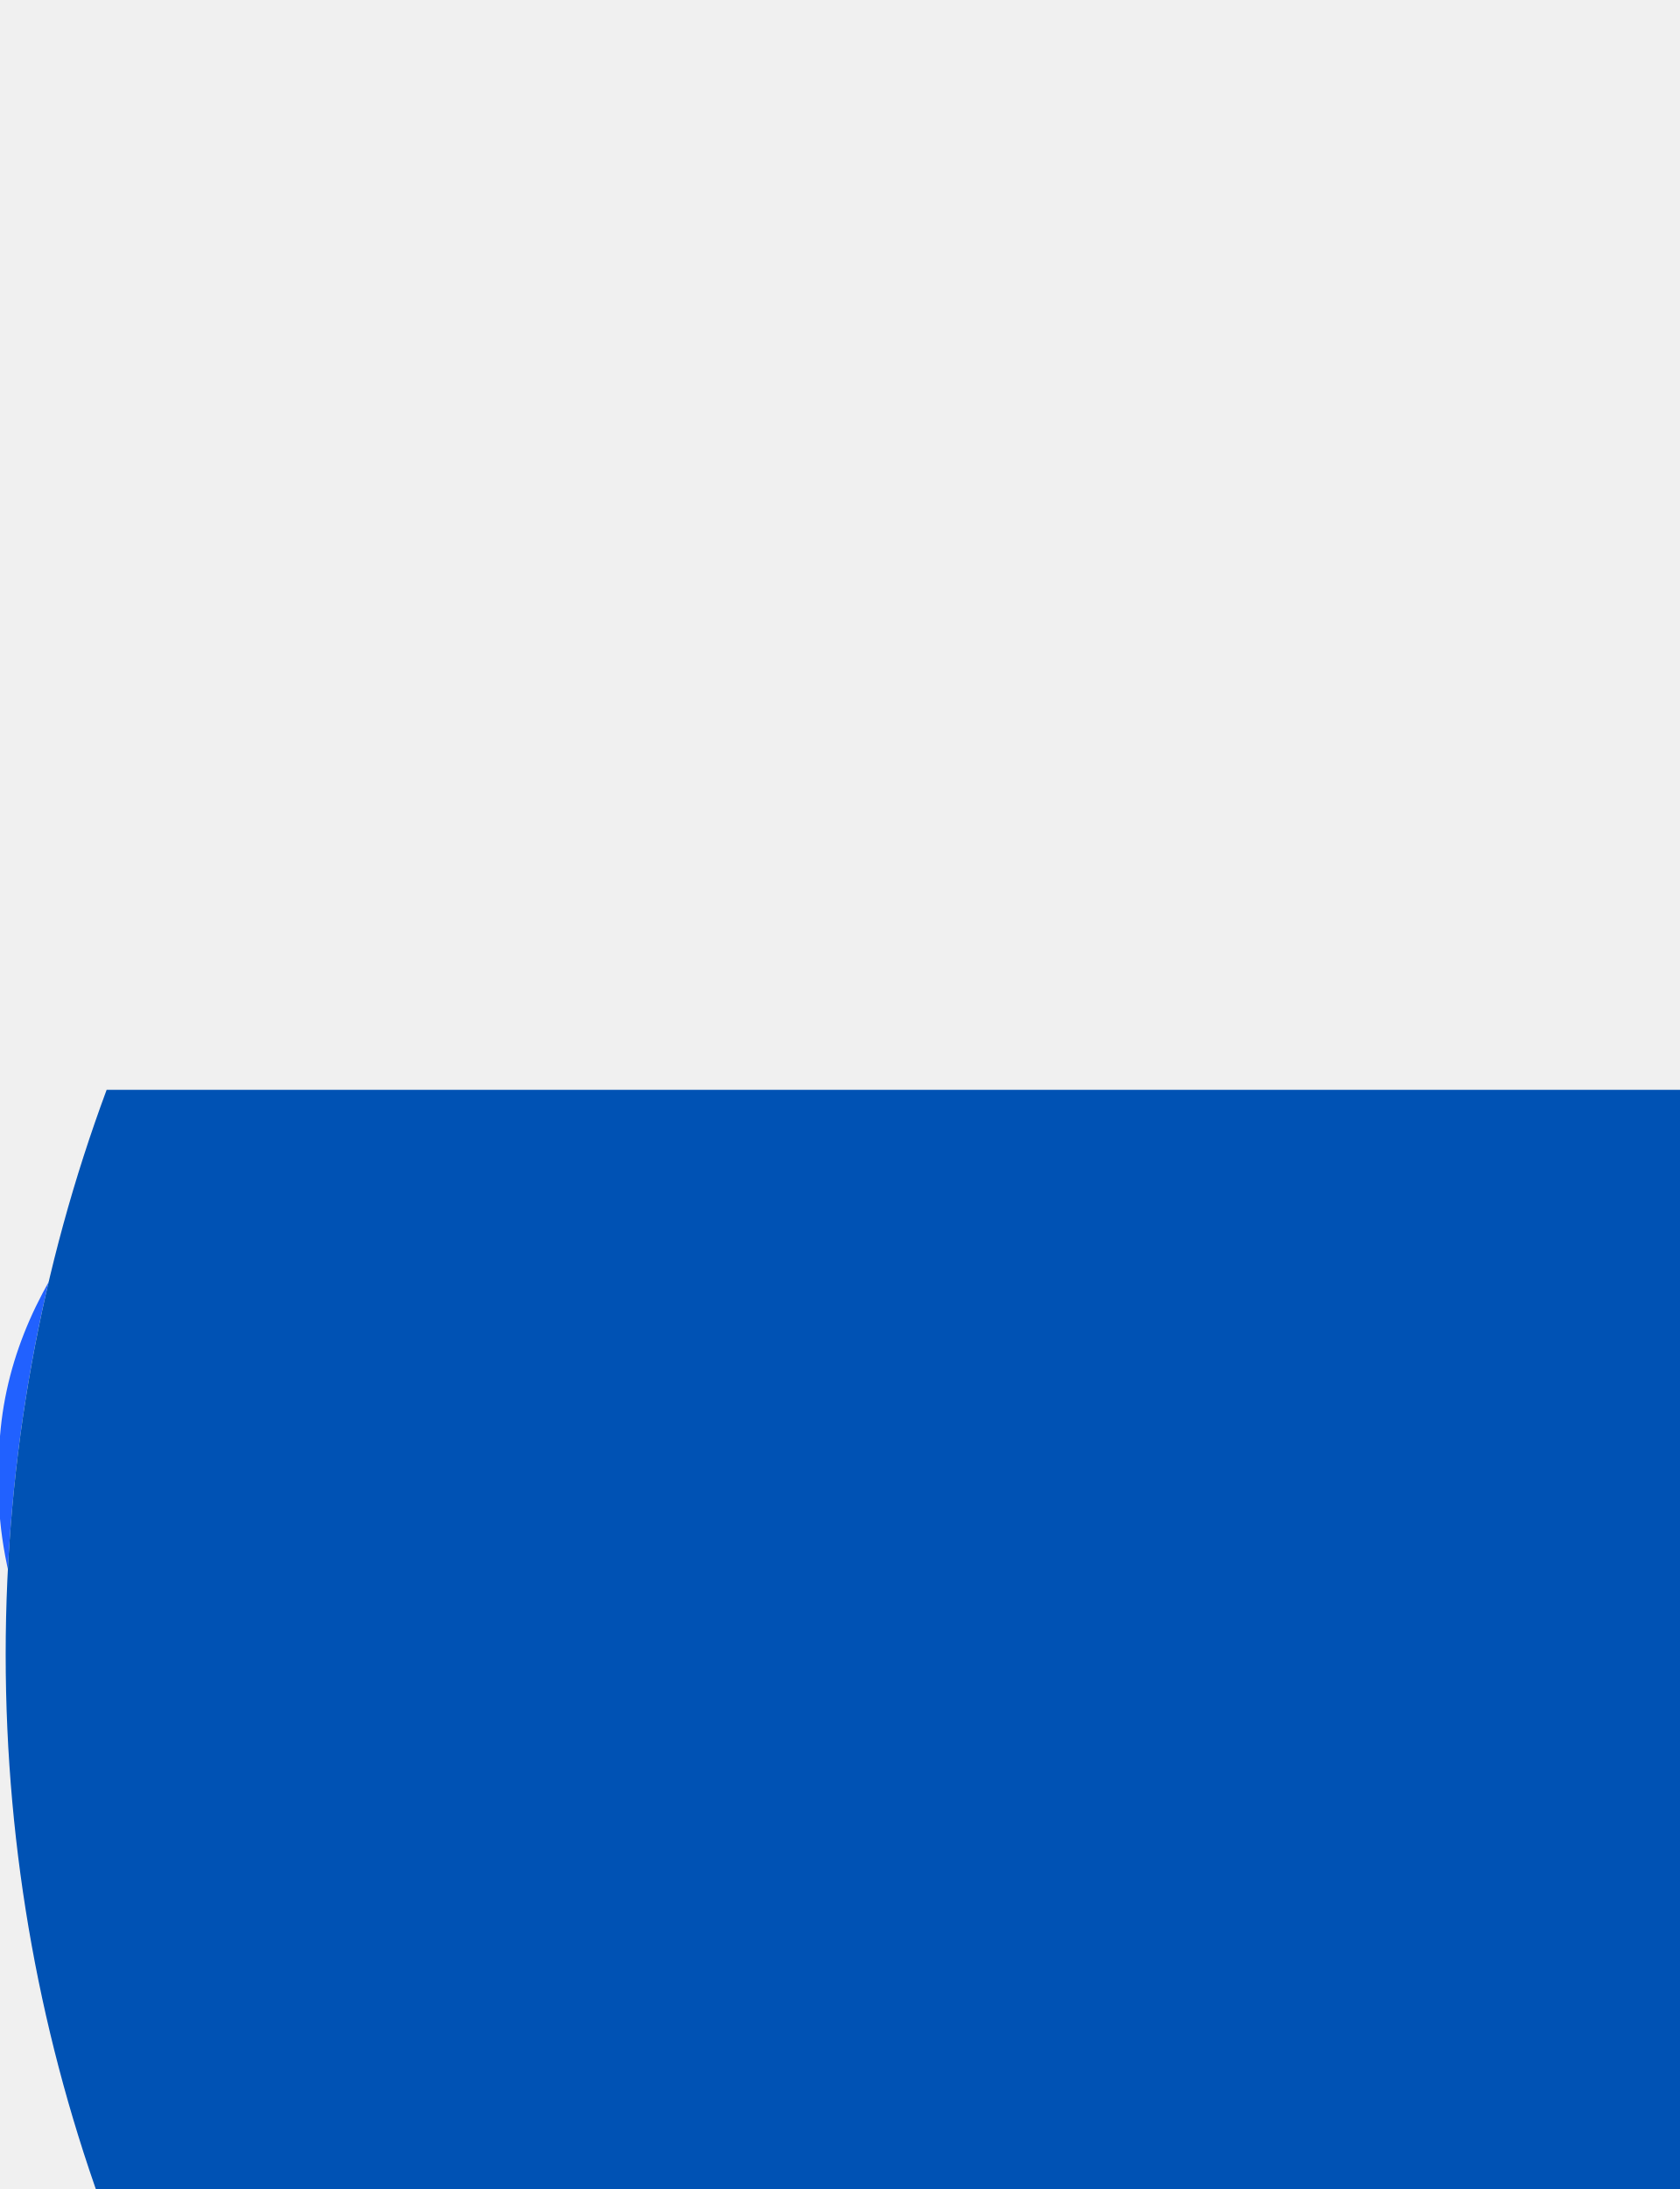
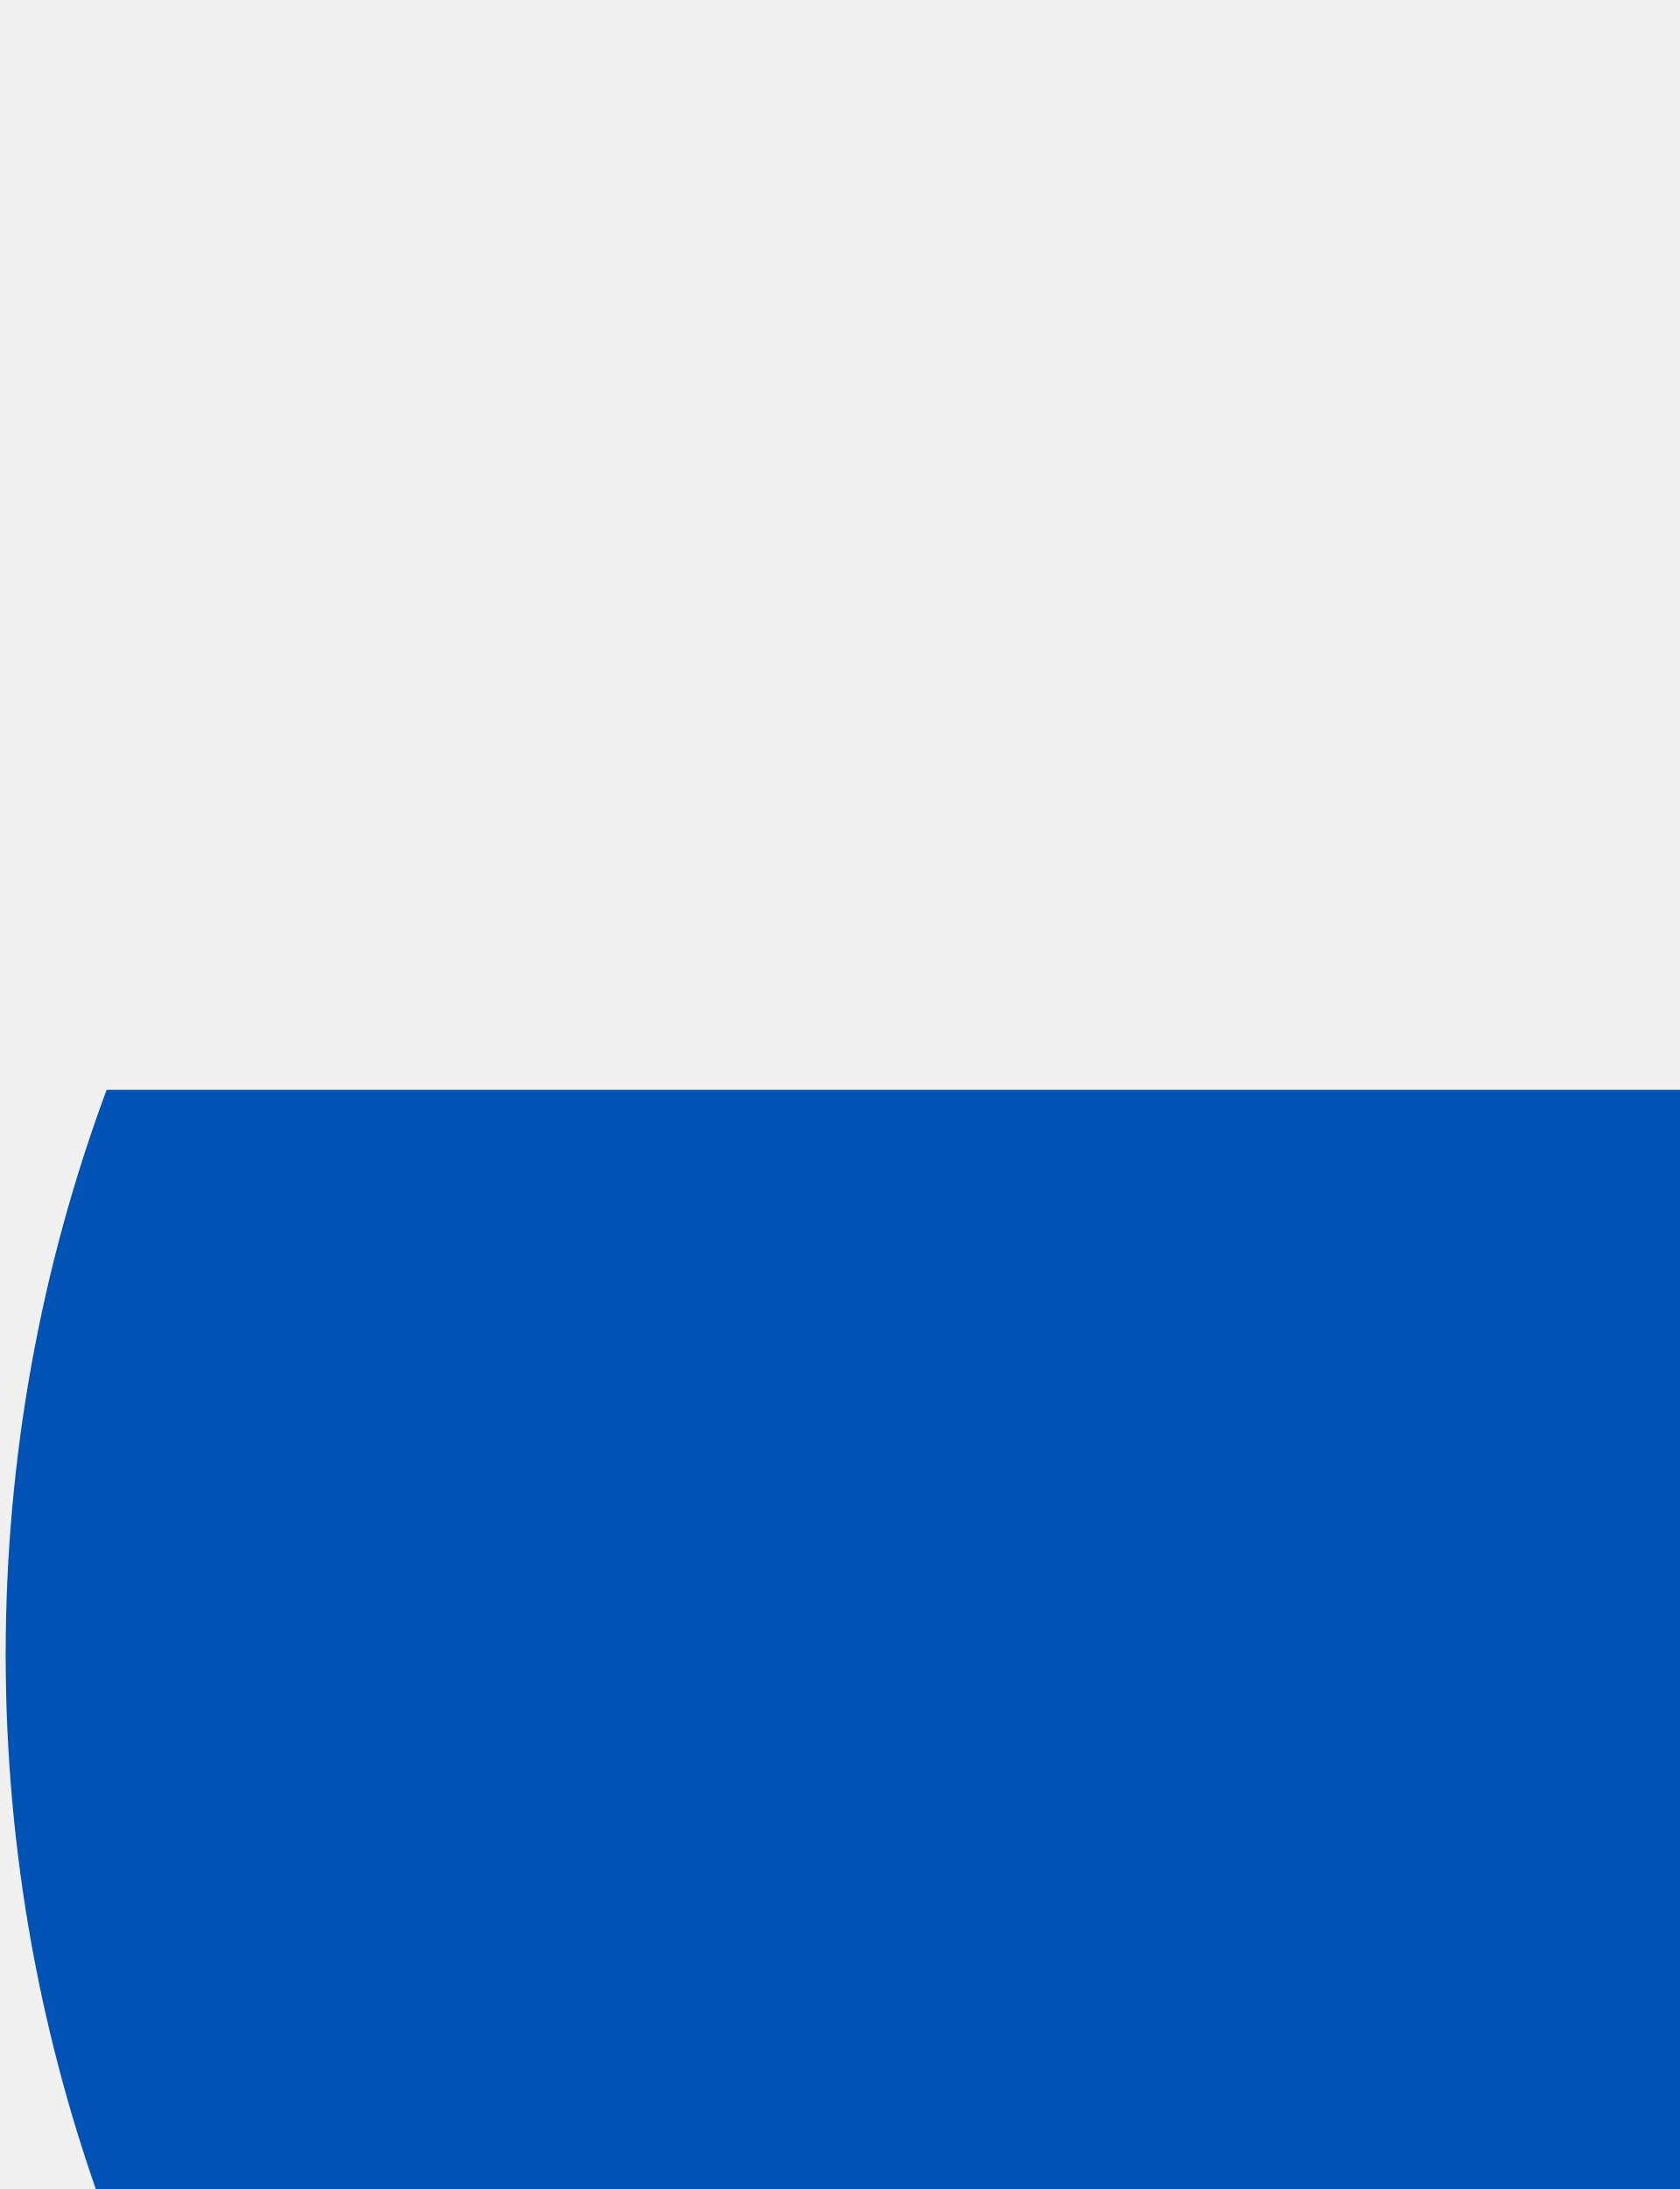
<svg xmlns="http://www.w3.org/2000/svg" width="66px" height="86px" viewBox="0 0 66 86" version="1.1">
  <defs />
  <g id="Page-1" stroke="none" stroke-width="1" fill="none" fill-rule="evenodd">
    <g id="plane" transform="translate(0, 1)">
      <g class="rocket" id="rocket-3" transform="translate(40, 10)">
        <g class="rocket-body">
          <g transform="rotate(20 23.96875,23.96875) " stroke="null" id="svg_7">
            <ellipse stroke="null" ry="23.969" rx="23.969" id="svg_6" cy="23.969" cx="23.969" stroke-opacity="null" stroke-width="null" fill="#007f3f" />
            <path stroke="null" id="svg_2" d="m23.15,5.297c1.103,-0.235 2.303,0.01 3.206,0.693c1.02,0.741 1.645,1.986 1.621,3.248c0.001,9.286 0.001,18.572 0.001,27.859c-0.005,0.658 0.036,1.32 -0.036,1.977c-0.147,1.239 -0.938,2.371 -2.035,2.957c-1.199,0.671 -2.749,0.65 -3.93,-0.051c-0.904,-0.517 -1.573,-1.41 -1.849,-2.411c-0.206,-0.764 -0.134,-1.565 -0.144,-2.347c0.004,-8.91 0.006,-17.82 0.007,-26.73c0.007,-0.683 -0.041,-1.374 0.075,-2.051c0.276,-1.538 1.555,-2.828 3.081,-3.144m0.503,2.624c-0.585,0.142 -1.018,0.716 -0.997,1.319c-0.001,9.744 -0.002,19.489 0.002,29.233c-0.066,1.03 1.24,1.752 2.068,1.125c0.729,-0.453 0.593,-1.396 0.592,-2.127c-0.01,-9.41 0.001,-18.822 -0.004,-28.233c0.046,-0.852 -0.839,-1.564 -1.663,-1.318z" fill="#007f3f" />
            <path stroke="null" id="svg_3" d="m22.542,2.572c4.302,-0.286 8.682,0.757 12.379,2.979c3.374,2.022 6.17,4.997 7.985,8.489c1.609,3.091 2.431,6.585 2.394,10.067c-0.055,4.224 -1.379,8.43 -3.805,11.894c-2.588,3.723 -6.379,6.616 -10.691,8.044c-3.346,1.139 -6.98,1.434 -10.461,0.812c-4.36,-0.741 -8.464,-2.893 -11.558,-6.054c-2.659,-2.68 -4.575,-6.087 -5.488,-9.75c-1.057,-4.167 -0.806,-8.654 0.711,-12.675c1.504,-4.041 4.274,-7.599 7.825,-10.046c3.139,-2.195 6.889,-3.494 10.707,-3.758m0.608,2.725c-1.526,0.316 -2.805,1.606 -3.081,3.144c-0.116,0.677 -0.067,1.368 -0.075,2.051c-0.001,8.91 -0.004,17.82 -0.007,26.73c0.01,0.782 -0.062,1.583 0.144,2.347c0.276,1 0.944,1.894 1.849,2.411c1.18,0.701 2.73,0.722 3.93,0.051c1.097,-0.586 1.887,-1.717 2.035,-2.957c0.072,-0.657 0.031,-1.319 0.036,-1.977c0,-9.287 0,-18.574 -0.001,-27.859c0.024,-1.262 -0.601,-2.507 -1.621,-3.248c-0.903,-0.683 -2.103,-0.928 -3.206,-0.693z" fill="#aaffd4" />
            <path stroke="null" id="svg_4" d="m23.653,7.922c0.823,-0.246 1.709,0.466 1.663,1.318c0.005,9.41 -0.006,18.822 0.004,28.233c0.001,0.731 0.137,1.674 -0.592,2.127c-0.828,0.627 -2.135,-0.095 -2.068,-1.125c-0.005,-9.744 -0.004,-19.489 -0.002,-29.233c-0.021,-0.603 0.412,-1.177 0.997,-1.319z" fill="#aaffd4" />
          </g>
        </g>
      </g>
      <g class="rocket" id="rocket-4" transform="translate(15, 15)">
        <g class="rocket-body">
-           <g transform="rotate(-50 15.89584,15.79168) " id="svg_8">
-             <ellipse stroke="null" ry="15.896" rx="15.896" id="svg_6" cy="15.792" cx="15.896" stroke-opacity="null" stroke-width="null" fill="#ff7f00" />
-             <path stroke="null" id="svg_2" d="m15.353,3.513c0.731,-0.156 1.528,0.007 2.126,0.46c0.677,0.491 1.091,1.317 1.075,2.154c0.001,6.158 0.001,12.317 0.001,18.476c-0.003,0.437 0.024,0.876 -0.024,1.311c-0.098,0.822 -0.622,1.572 -1.349,1.961c-0.795,0.445 -1.823,0.431 -2.606,-0.034c-0.6,-0.343 -1.043,-0.935 -1.226,-1.599c-0.137,-0.507 -0.089,-1.038 -0.095,-1.556c0.002,-5.909 0.004,-11.818 0.005,-17.727c0.005,-0.453 -0.027,-0.911 0.05,-1.36c0.183,-1.02 1.031,-1.875 2.044,-2.085m0.334,1.74c-0.388,0.094 -0.675,0.475 -0.661,0.875c-0.001,6.462 -0.002,12.925 0.002,19.387c-0.044,0.683 0.823,1.162 1.372,0.746c0.484,-0.301 0.393,-0.926 0.393,-1.411c-0.007,-6.241 0.001,-12.483 -0.002,-18.724c0.031,-0.565 -0.557,-1.037 -1.103,-0.874z" fill="#ff7f00" />
-             <path stroke="null" id="svg_3" d="m14.95,1.706c2.853,-0.19 5.758,0.502 8.21,1.976c2.237,1.341 4.092,3.314 5.296,5.63c1.067,2.05 1.612,4.367 1.588,6.677c-0.036,2.802 -0.915,5.591 -2.523,7.888c-1.716,2.469 -4.23,4.388 -7.09,5.335c-2.219,0.755 -4.629,0.951 -6.938,0.538c-2.892,-0.491 -5.613,-1.918 -7.665,-4.015c-1.764,-1.778 -3.034,-4.037 -3.64,-6.466c-0.701,-2.763 -0.534,-5.739 0.471,-8.406c0.997,-2.68 2.835,-5.04 5.19,-6.663c2.082,-1.455 4.568,-2.317 7.101,-2.493m0.403,1.807c-1.012,0.21 -1.861,1.065 -2.044,2.085c-0.077,0.449 -0.045,0.907 -0.05,1.36c-0.001,5.909 -0.002,11.818 -0.005,17.727c0.007,0.519 -0.041,1.05 0.095,1.556c0.183,0.664 0.626,1.256 1.226,1.599c0.783,0.465 1.811,0.479 2.606,0.034c0.727,-0.389 1.252,-1.139 1.349,-1.961c0.048,-0.436 0.021,-0.875 0.024,-1.311c0,-6.159 0,-12.318 -0.001,-18.476c0.016,-0.837 -0.398,-1.663 -1.075,-2.154c-0.599,-0.453 -1.395,-0.615 -2.126,-0.46z" fill="#ffffaa" />
-             <path stroke="null" id="svg_4" d="m15.687,5.253c0.546,-0.163 1.133,0.309 1.103,0.874c0.003,6.241 -0.004,12.483 0.002,18.724c0.001,0.485 0.091,1.11 -0.393,1.411c-0.549,0.416 -1.416,-0.063 -1.372,-0.746c-0.003,-6.462 -0.002,-12.925 -0.002,-19.387c-0.014,-0.4 0.273,-0.78 0.661,-0.875z" fill="#ffffaa" />
-           </g>
+           <path stroke="null" fill="#E4E5E6" id="XMLID_1692_" d="m62.19,21.939c-0.343,-11.259 -4.701,-20.165 -10.041,-20.165l-40.302,0c-5.565,0 -10.075,9.667 -10.075,21.59s4.511,21.59 10.075,21.59l1.439,0l0,17.272l4.094,-2.879l4.094,2.879l4.085,-2.879l4.076,2.879l4.082,-2.879l4.076,2.879l4.073,-2.879l4.079,2.879l4.065,-2.879l4.065,2.879l4.076,-2.879l4.073,2.879l0,-40.302l-0.035,0.014z" />
+           <path stroke="null" opacity="0.1" id="XMLID_1689_" d="m13.287,52.151l38.862,0c5.565,0 10.075,-9.667 10.075,-21.59c0,-1.229 -0.06,-2.427 -0.15,-3.598c-0.8,10.208 -4.934,17.992 -9.926,17.992l-38.862,0c0,0 0,7.197 0,7.197z" />
+           <path stroke="null" opacity="0.5" fill="#FFFFFF" id="XMLID_1660_" d="m50.18,44.534c0.083,0.147 0.173,0.279 0.262,0.42l1.707,0c-0.674,0 -1.333,-0.147 -1.969,-0.42z" />
+           <path stroke="null" opacity="0.5" fill="#FFFFFF" id="XMLID_1661_" d="m6.09,27.682c0,-11.924 4.511,-21.59 10.075,-21.59l29.956,0c1.681,-2.7 3.762,-4.318 6.028,-4.318l-40.302,0c-5.565,0 -10.075,9.667 -10.075,21.59c0,10.478 3.483,19.207 8.106,21.17c-2.309,-3.955 -3.788,-10.029 -3.788,-16.852z" />
+           <path stroke="null" opacity="0.1" id="XMLID_1671_" d="m11.848,44.955l40.302,0c-2.263,0 -4.344,-1.618 -6.028,-4.318l-40.302,0c1.684,2.7 3.765,4.318 6.028,4.318z" />
+           <ellipse stroke="null" opacity="0.2" ry="21.59" rx="10.075" id="XMLID_1655_" cy="23.364" cx="52.149" />
+           <path stroke="null" fill="#303C42" id="XMLID_1378_" d="m49.271,23.364c0,5.731 0.97,8.636 2.879,8.636s2.879,-2.905 2.879,-8.636s-0.97,-8.636 -2.879,-8.636s-2.879,2.905 -2.879,8.636z" />
+           <path stroke="null" fill="#303C42" id="XMLID_1386_" d="m63.624,21.726c-0.409,-12.116 -5.294,-21.392 -11.475,-21.392l-40.302,0c-6.457,0 -11.515,10.116 -11.515,23.03s5.058,23.03 11.515,23.03l0,15.833c0,0.538 0.299,1.031 0.777,1.278c0.475,0.245 1.051,0.207 1.494,-0.101l3.264,-2.297l3.262,2.294c0.501,0.351 1.157,0.351 1.658,0l3.259,-2.294l3.247,2.291c0.495,0.351 1.163,0.354 1.658,0l3.253,-2.294l3.247,2.291c0.495,0.351 1.163,0.351 1.658,0l3.244,-2.291l3.25,2.291c0.495,0.351 1.16,0.348 1.661,0l3.233,-2.289l3.233,2.289c0.498,0.348 1.163,0.351 1.661,0l3.247,-2.291l3.244,2.291c0.248,0.176 0.538,0.265 0.829,0.265c0.227,0 0.452,-0.055 0.659,-0.161c0.478,-0.248 0.78,-0.74 0.78,-1.278l0,-40.302c-0.003,-0.063 -0.032,-0.124 -0.043,-0.193zm-2.838,1.638c0,11.875 -4.551,20.151 -8.636,20.151s-8.636,-8.276 -8.636,-20.151s4.551,-20.151 8.636,-20.151s8.636,8.276 8.636,20.151zm-57.574,0c0,-11.875 4.551,-20.151 8.636,-20.151l34.654,0c-3.526,3.892 -5.867,11.371 -5.867,20.151s2.34,16.259 5.867,20.151l-34.654,0c-4.085,0 -8.636,-8.276 -8.636,-20.151zm57.574,36.082l-1.805,-1.272c-0.495,-0.351 -1.163,-0.351 -1.658,0l-3.247,2.291l-3.233,-2.291c-0.501,-0.351 -1.163,-0.351 -1.664,0l-3.236,2.291l-3.247,-2.291c-0.495,-0.351 -1.163,-0.351 -1.658,0l-3.244,2.291l-3.247,-2.291c-0.495,-0.351 -1.163,-0.354 -1.658,0l-3.253,2.294l-3.247,-2.291c-0.495,-0.351 -1.157,-0.354 -1.658,0l-3.259,2.294l-3.262,-2.294c-0.501,-0.351 -1.157,-0.351 -1.658,0l-1.825,1.278l0,-13.061l37.423,0c3.477,0 6.54,-2.954 8.636,-7.68l0,20.732z" />
+           <path stroke="null" fill="url(#XMLID_2_)" id="XMLID_1717_" d="m63.624,21.726c-0.409,-12.116 -5.294,-21.392 -11.475,-21.392l-40.302,0c-6.457,0 -11.515,10.116 -11.515,23.03s5.058,23.03 11.515,23.03l0,15.833c0,0.538 0.299,1.031 0.777,1.278c0.475,0.245 1.051,0.207 1.494,-0.101l3.264,-2.297l3.262,2.294c0.501,0.351 1.157,0.351 1.658,0l3.259,-2.294l3.247,2.291c0.495,0.351 1.163,0.354 1.658,0l3.253,-2.294l3.247,2.291c0.495,0.351 1.163,0.351 1.658,0l3.244,-2.291l3.25,2.291c0.495,0.351 1.16,0.348 1.661,0l3.233,-2.289l3.233,2.289c0.498,0.348 1.163,0.351 1.661,0l3.247,-2.291l3.244,2.291c0.248,0.176 0.538,0.265 0.829,0.265c0.227,0 0.452,-0.055 0.659,-0.161c0.478,-0.248 0.78,-0.74 0.78,-1.278l0,-40.302c-0.003,-0.063 -0.032,-0.124 -0.043,-0.193z" />
        </g>
      </g>
      <g class="rocket" id="rocket-2" transform="translate(0,10)">
        <g class="rocket-body">
-           <path fill="#2161ff" opacity="1.00" d=" M 45.40 0.00 L 48.63 0.00 C 56.57 0.70 63.25 7.41 64.00 15.33 L 64.00 18.48 C 63.46 22.39 61.78 26.15 58.94 28.93 C 48.99 38.97 38.97 48.93 28.95 58.91 C 26.20 61.75 22.46 63.42 18.58 64.00 L 15.35 64.00 C 7.43 63.27 0.73 56.59 0.00 48.67 L 0.00 45.42 C 0.53 38.82 5.64 34.34 10.08 30.05 C 18.38 21.68 26.75 13.37 35.10 5.04 C 37.82 2.21 41.55 0.57 45.40 0.00 M 38.81 7.77 C 34.13 12.40 29.31 16.93 24.91 21.82 C 30.73 27.50 36.50 33.24 42.18 39.07 C 46.94 34.93 51.18 30.18 55.72 25.78 C 60.37 21.39 60.76 13.39 56.34 8.70 C 52.09 3.58 43.59 3.12 38.81 7.77 M 21.40 25.48 C 16.24 30.22 11.29 35.25 6.59 40.45 C 6.56 40.49 6.50 40.58 6.47 40.62 L 5.56 42.41 C 5.54 42.45 5.50 42.54 5.48 42.59 C 4.43 45.38 4.46 48.62 5.41 51.44 C 5.43 51.49 5.47 51.60 5.50 51.65 L 6.36 53.40 C 6.39 53.45 6.45 53.55 6.48 53.60 C 7.48 55.17 8.82 56.51 10.38 57.52 C 10.43 57.55 10.54 57.61 10.59 57.64 L 12.40 58.52 C 12.45 58.54 12.54 58.58 12.59 58.60 C 15.40 59.65 18.63 59.60 21.42 58.50 C 21.47 58.48 21.57 58.43 21.62 58.41 L 23.32 57.56 C 23.36 57.53 23.45 57.47 23.50 57.44 C 28.69 52.67 33.85 47.81 38.55 42.56 C 38.62 42.46 38.75 42.25 38.82 42.15 C 33.14 36.50 27.52 30.80 21.81 25.18 C 21.71 25.25 21.50 25.40 21.40 25.48 Z" />
-           <path fill="#a6c7ff" opacity="1.00" d=" M 38.81 7.77 C 43.59 3.12 52.09 3.58 56.34 8.70 C 60.76 13.39 60.37 21.39 55.72 25.78 C 51.18 30.18 46.94 34.93 42.18 39.07 C 36.50 33.24 30.73 27.50 24.91 21.82 C 29.31 16.93 34.13 12.40 38.81 7.77 M 49.43 9.37 C 47.33 12.27 52.64 13.94 52.24 16.99 C 52.93 19.83 48.65 21.89 50.55 24.57 C 52.49 26.21 54.55 24.16 55.38 22.41 C 58.29 17.79 56.36 10.22 50.95 8.64 C 50.57 8.82 49.81 9.19 49.43 9.37 Z" />
-           <path fill="#a6c7ff" opacity="1.00" d=" M 21.40 25.48 C 21.50 25.40 21.71 25.25 21.81 25.18 L 21.40 25.48 Z" />
-           <path fill="#a6c7ff" opacity="1.00" d=" M 6.47 40.62 C 6.50 40.58 6.56 40.49 6.59 40.45 C 6.56 40.49 6.50 40.58 6.47 40.62 Z" />
-           <path fill="#a6c7ff" opacity="1.00" d=" M 5.48 42.59 C 5.50 42.54 5.54 42.45 5.56 42.41 C 5.54 42.45 5.50 42.54 5.48 42.59 Z" />
-           <path fill="#a6c7ff" opacity="1.00" d=" M 38.82 42.15 C 38.75 42.25 38.62 42.46 38.55 42.56 L 38.82 42.15 Z" />
-           <path fill="#a6c7ff" opacity="1.00" d=" M 5.41 51.44 C 5.43 51.49 5.47 51.60 5.50 51.65 C 5.47 51.60 5.43 51.49 5.41 51.44 Z" />
-           <path fill="#a6c7ff" opacity="1.00" d=" M 6.36 53.40 C 6.39 53.45 6.45 53.55 6.48 53.60 C 6.45 53.55 6.39 53.45 6.36 53.40 Z" />
-           <path fill="#a6c7ff" opacity="1.00" d=" M 10.38 57.52 C 10.43 57.55 10.54 57.61 10.59 57.64 C 10.54 57.61 10.43 57.55 10.38 57.52 Z" />
-           <path fill="#a6c7ff" opacity="1.00" d=" M 23.32 57.56 C 23.36 57.53 23.45 57.47 23.50 57.44 C 23.45 57.47 23.36 57.53 23.32 57.56 Z" />
-           <path fill="#a6c7ff" opacity="1.00" d=" M 12.40 58.52 C 12.45 58.54 12.54 58.58 12.59 58.60 C 12.54 58.58 12.45 58.54 12.40 58.52 Z" />
-           <path fill="#a6c7ff" opacity="1.00" d=" M 21.42 58.50 C 21.47 58.48 21.57 58.43 21.62 58.41 C 21.57 58.43 21.47 58.48 21.42 58.50 Z" />
-           <path fill="#ffffff" opacity="1.00" d=" M 49.43 9.37 C 49.81 9.19 50.57 8.82 50.95 8.64 C 56.36 10.22 58.29 17.79 55.38 22.41 C 54.55 24.16 52.49 26.21 50.55 24.57 C 48.65 21.89 52.93 19.83 52.24 16.99 C 52.64 13.94 47.33 12.27 49.43 9.37 Z" />
-           <path fill="#ffffff" opacity="1.00" d=" M 6.59 40.45 C 11.29 35.25 16.24 30.22 21.40 25.48 L 21.81 25.18 C 27.52 30.80 33.14 36.50 38.82 42.15 L 38.55 42.56 C 33.85 47.81 28.69 52.67 23.50 57.44 C 23.45 57.47 23.36 57.53 23.32 57.56 L 21.62 58.41 C 21.57 58.43 21.47 58.48 21.42 58.50 C 18.63 59.60 15.40 59.65 12.59 58.60 C 12.54 58.58 12.45 58.54 12.40 58.52 L 10.59 57.64 C 10.54 57.61 10.43 57.55 10.38 57.52 C 8.82 56.51 7.48 55.17 6.48 53.60 C 6.45 53.55 6.39 53.45 6.36 53.40 L 5.50 51.65 C 5.47 51.60 5.43 51.49 5.41 51.44 C 4.46 48.62 4.43 45.38 5.48 42.59 C 5.50 42.54 5.54 42.45 5.56 42.41 L 6.47 40.62 C 6.50 40.58 6.56 40.49 6.59 40.45 Z" />
+           <path stroke="null" id="svg_1" fill="#02c26a" d="m85.956,38.511l-47.445,47.445l-28.467,-28.467l17.397,-17.397l0,-1.852a10.799,10.799 0 0 1 10.8,-10.8l1.852,0l17.397,-17.397l28.467,28.467z" />
+           <path stroke="null" id="svg_2" d="m42.6,32.185l-0.735,0a9.681,9.681 0 0 0 -9.681,9.681l0,0.735l-2.7,2.7l2.237,2.237l3.163,-3.163a1.582,1.582 0 0 0 0.463,-1.118l0,-1.39a6.518,6.518 0 0 1 6.518,-6.518l1.39,0a1.582,1.582 0 0 0 1.118,-0.463l3.163,-3.163l-2.237,-2.237l-2.7,2.7z" />
+           <path stroke="null" id="svg_3" d="m95.445,17.792a17.238,17.238 0 0 0 -29.427,-12.189l-5.367,5.367l-2.045,-2.045a1.582,1.582 0 0 0 -2.237,0l-16.933,16.933l-1.198,0a12.38,12.38 0 0 0 -12.381,12.381l0,1.198l-16.933,16.933a1.582,1.582 0 0 0 0,2.237l2.045,2.045l-5.367,5.367a17.238,17.238 0 0 0 24.378,24.378l5.367,-5.367l2.045,2.045a1.582,1.582 0 0 0 2.237,0l47.445,-47.445a1.582,1.582 0 0 0 0,-2.237l-2.045,-2.045l5.367,-5.367a17.125,17.125 0 0 0 5.049,-12.189zm-67.701,70.367a14.075,14.075 0 1 1 -19.904,-19.904l5.367,-5.367l19.904,19.904l-5.367,5.367zm53.467,-47.141l-19.441,-19.441l-2.237,2.237l2.068,2.068l-35.303,36.838l2.284,2.188l35.257,-36.79l2.507,2.507l-35.303,36.838l2.284,2.188l35.257,-36.79l2.507,2.507l-35.303,36.838l2.284,2.188l35.257,-36.79l5.647,5.647l-40.464,40.464l-26.231,-26.231l16.278,-16.278a1.582,1.582 0 0 0 0.463,-1.118l0,-1.853a9.218,9.218 0 0 1 9.218,-9.218l1.853,0a1.582,1.582 0 0 0 1.118,-0.463l16.278,-16.278l26.231,26.231l-2.508,2.508zm1.581,-7.908l-19.904,-19.904l5.367,-5.367a14.075,14.075 0 1 1 19.904,19.904l-5.367,5.367z" />
        </g>
      </g>
      <g class="rocket" id="rocket-1" transform="translate(40,10)">
        <g class="rocket-body">
          <path fill="#dc143c" opacity="1.00" d=" M 14.97 0.00 L 18.29 0.00 C 22.26 0.46 26.08 2.15 28.89 5.03 C 38.94 15.05 49.02 25.05 59.00 35.13 C 61.74 37.82 63.33 41.43 64.00 45.17 L 64.00 48.43 C 63.40 56.49 56.57 63.34 48.51 64.00 L 45.74 64.00 C 41.76 63.53 37.92 61.85 35.10 58.96 C 25.05 48.96 15.03 38.94 5.04 28.89 C 2.19 26.13 0.53 22.37 0.00 18.47 L 0.00 15.26 C 0.76 7.48 7.24 0.97 14.97 0.00 M 4.58 18.00 C 4.77 21.99 7.45 25.15 10.23 27.75 C 14.08 31.51 17.81 35.39 21.69 39.12 C 27.53 33.34 33.32 27.50 39.12 21.68 C 34.87 17.29 30.51 13.03 26.21 8.70 C 23.59 5.95 19.85 4.21 16.01 4.56 C 9.34 4.85 3.78 11.36 4.58 18.00 M 42.35 24.99 C 36.55 30.77 30.77 36.60 24.94 42.36 C 30.13 47.46 35.15 52.76 40.63 57.53 C 40.67 57.55 40.73 57.59 40.76 57.61 L 42.27 58.39 C 42.30 58.41 42.37 58.44 42.41 58.45 C 45.29 59.64 48.63 59.64 51.54 58.54 C 51.58 58.53 51.65 58.50 51.69 58.48 L 53.31 57.69 C 53.35 57.67 53.42 57.63 53.45 57.61 C 55.14 56.57 56.56 55.15 57.60 53.46 C 57.62 53.43 57.66 53.36 57.68 53.32 L 58.46 51.76 C 58.47 51.72 58.51 51.65 58.52 51.61 C 59.62 48.72 59.60 45.35 58.43 42.48 C 58.42 42.44 58.38 42.37 58.37 42.33 L 57.54 40.73 C 57.52 40.69 57.48 40.63 57.46 40.60 C 52.82 35.04 47.37 30.20 42.35 24.99 Z" />
          <path fill="#fa8072" opacity="1.00" d=" M 4.58 18.00 C 3.78 11.36 9.34 4.85 16.01 4.56 C 19.85 4.21 23.59 5.95 26.21 8.70 C 30.51 13.03 34.87 17.29 39.12 21.68 C 33.32 27.50 27.53 33.34 21.69 39.12 C 17.81 35.39 14.08 31.51 10.23 27.75 C 7.45 25.15 4.77 21.99 4.58 18.00 M 10.40 24.64 C 11.79 26.24 14.87 24.22 13.85 22.30 C 12.78 20.37 11.09 18.35 11.94 15.98 C 12.27 13.60 15.50 12.67 15.13 10.11 C 14.60 9.67 13.54 8.79 13.00 8.34 C 6.73 10.91 5.29 20.22 10.40 24.64 Z" />
          <path fill="#fa8072" opacity="1.00" d=" M 57.46 40.60 C 57.48 40.63 57.52 40.69 57.54 40.73 C 57.52 40.69 57.48 40.63 57.46 40.60 Z" />
          <path fill="#fa8072" opacity="1.00" d=" M 58.37 42.33 C 58.38 42.37 58.42 42.44 58.43 42.48 C 58.42 42.44 58.38 42.37 58.37 42.33 Z" />
          <path fill="#fa8072" opacity="1.00" d=" M 58.46 51.76 C 58.47 51.72 58.51 51.65 58.52 51.61 C 58.51 51.65 58.47 51.72 58.46 51.76 Z" />
          <path fill="#fa8072" opacity="1.00" d=" M 57.60 53.46 C 57.62 53.43 57.66 53.36 57.68 53.32 C 57.66 53.36 57.62 53.43 57.60 53.46 Z" />
          <path fill="#fa8072" opacity="1.00" d=" M 40.63 57.53 C 40.67 57.55 40.73 57.59 40.76 57.61 C 40.73 57.59 40.67 57.55 40.63 57.53 Z" />
          <path fill="#fa8072" opacity="1.00" d=" M 53.31 57.69 C 53.35 57.67 53.42 57.63 53.45 57.61 C 53.42 57.63 53.35 57.67 53.31 57.69 Z" />
          <path fill="#fa8072" opacity="1.00" d=" M 42.27 58.39 C 42.30 58.41 42.37 58.44 42.41 58.45 C 42.37 58.44 42.30 58.41 42.27 58.39 Z" />
          <path fill="#fa8072" opacity="1.00" d=" M 51.54 58.54 C 51.58 58.53 51.65 58.50 51.69 58.48 C 51.65 58.50 51.58 58.53 51.54 58.54 Z" />
          <path fill="#ffffff" opacity="1.00" d=" M 10.40 24.64 C 5.29 20.22 6.73 10.91 13.00 8.34 C 13.54 8.79 14.60 9.67 15.13 10.11 C 15.50 12.67 12.27 13.60 11.94 15.98 C 11.09 18.35 12.78 20.37 13.85 22.30 C 14.87 24.22 11.79 26.24 10.40 24.64 Z" />
          <path fill="#ffffff" opacity="1.00" d=" M 42.35 24.99 C 47.37 30.20 52.82 35.04 57.46 40.60 C 57.48 40.63 57.52 40.69 57.54 40.73 L 58.37 42.33 C 58.38 42.37 58.42 42.44 58.43 42.48 C 59.60 45.35 59.62 48.72 58.52 51.61 C 58.51 51.65 58.47 51.72 58.46 51.76 L 57.68 53.32 C 57.66 53.36 57.62 53.43 57.60 53.46 C 56.56 55.15 55.14 56.57 53.45 57.61 C 53.42 57.63 53.35 57.67 53.31 57.69 L 51.69 58.48 C 51.65 58.50 51.58 58.53 51.54 58.54 C 48.63 59.64 45.29 59.64 42.41 58.45 C 42.37 58.44 42.30 58.41 42.27 58.39 L 40.76 57.61 C 40.73 57.59 40.67 57.55 40.63 57.53 C 35.15 52.76 30.13 47.46 24.94 42.36 C 30.77 36.60 36.55 30.77 42.35 24.99 Z" />
        </g>
      </g>
      <g id="planebody">
        <circle stroke="null" id="svg_1" fill="#F0F0F0" r="63.777" cy="64" cx="64" />
        <path stroke="null" id="svg_2" fill="#0052B4" d="m123.81,86.183c2.564,-6.909 3.967,-14.382 3.967,-22.183s-1.403,-15.274 -3.967,-22.183l-119.62,0c-2.564,6.909 -3.967,14.382 -3.967,22.183s1.403,15.274 3.967,22.183l59.81,5.546l59.81,-5.546z" />
        <path stroke="null" id="svg_3" fill="#D80027" d="m64,127.777c27.422,0 50.799,-17.307 59.81,-41.594l-119.62,0c9.011,24.286 32.388,41.594 59.81,41.594z" />
      </g>
    </g>
  </g>
</svg>
